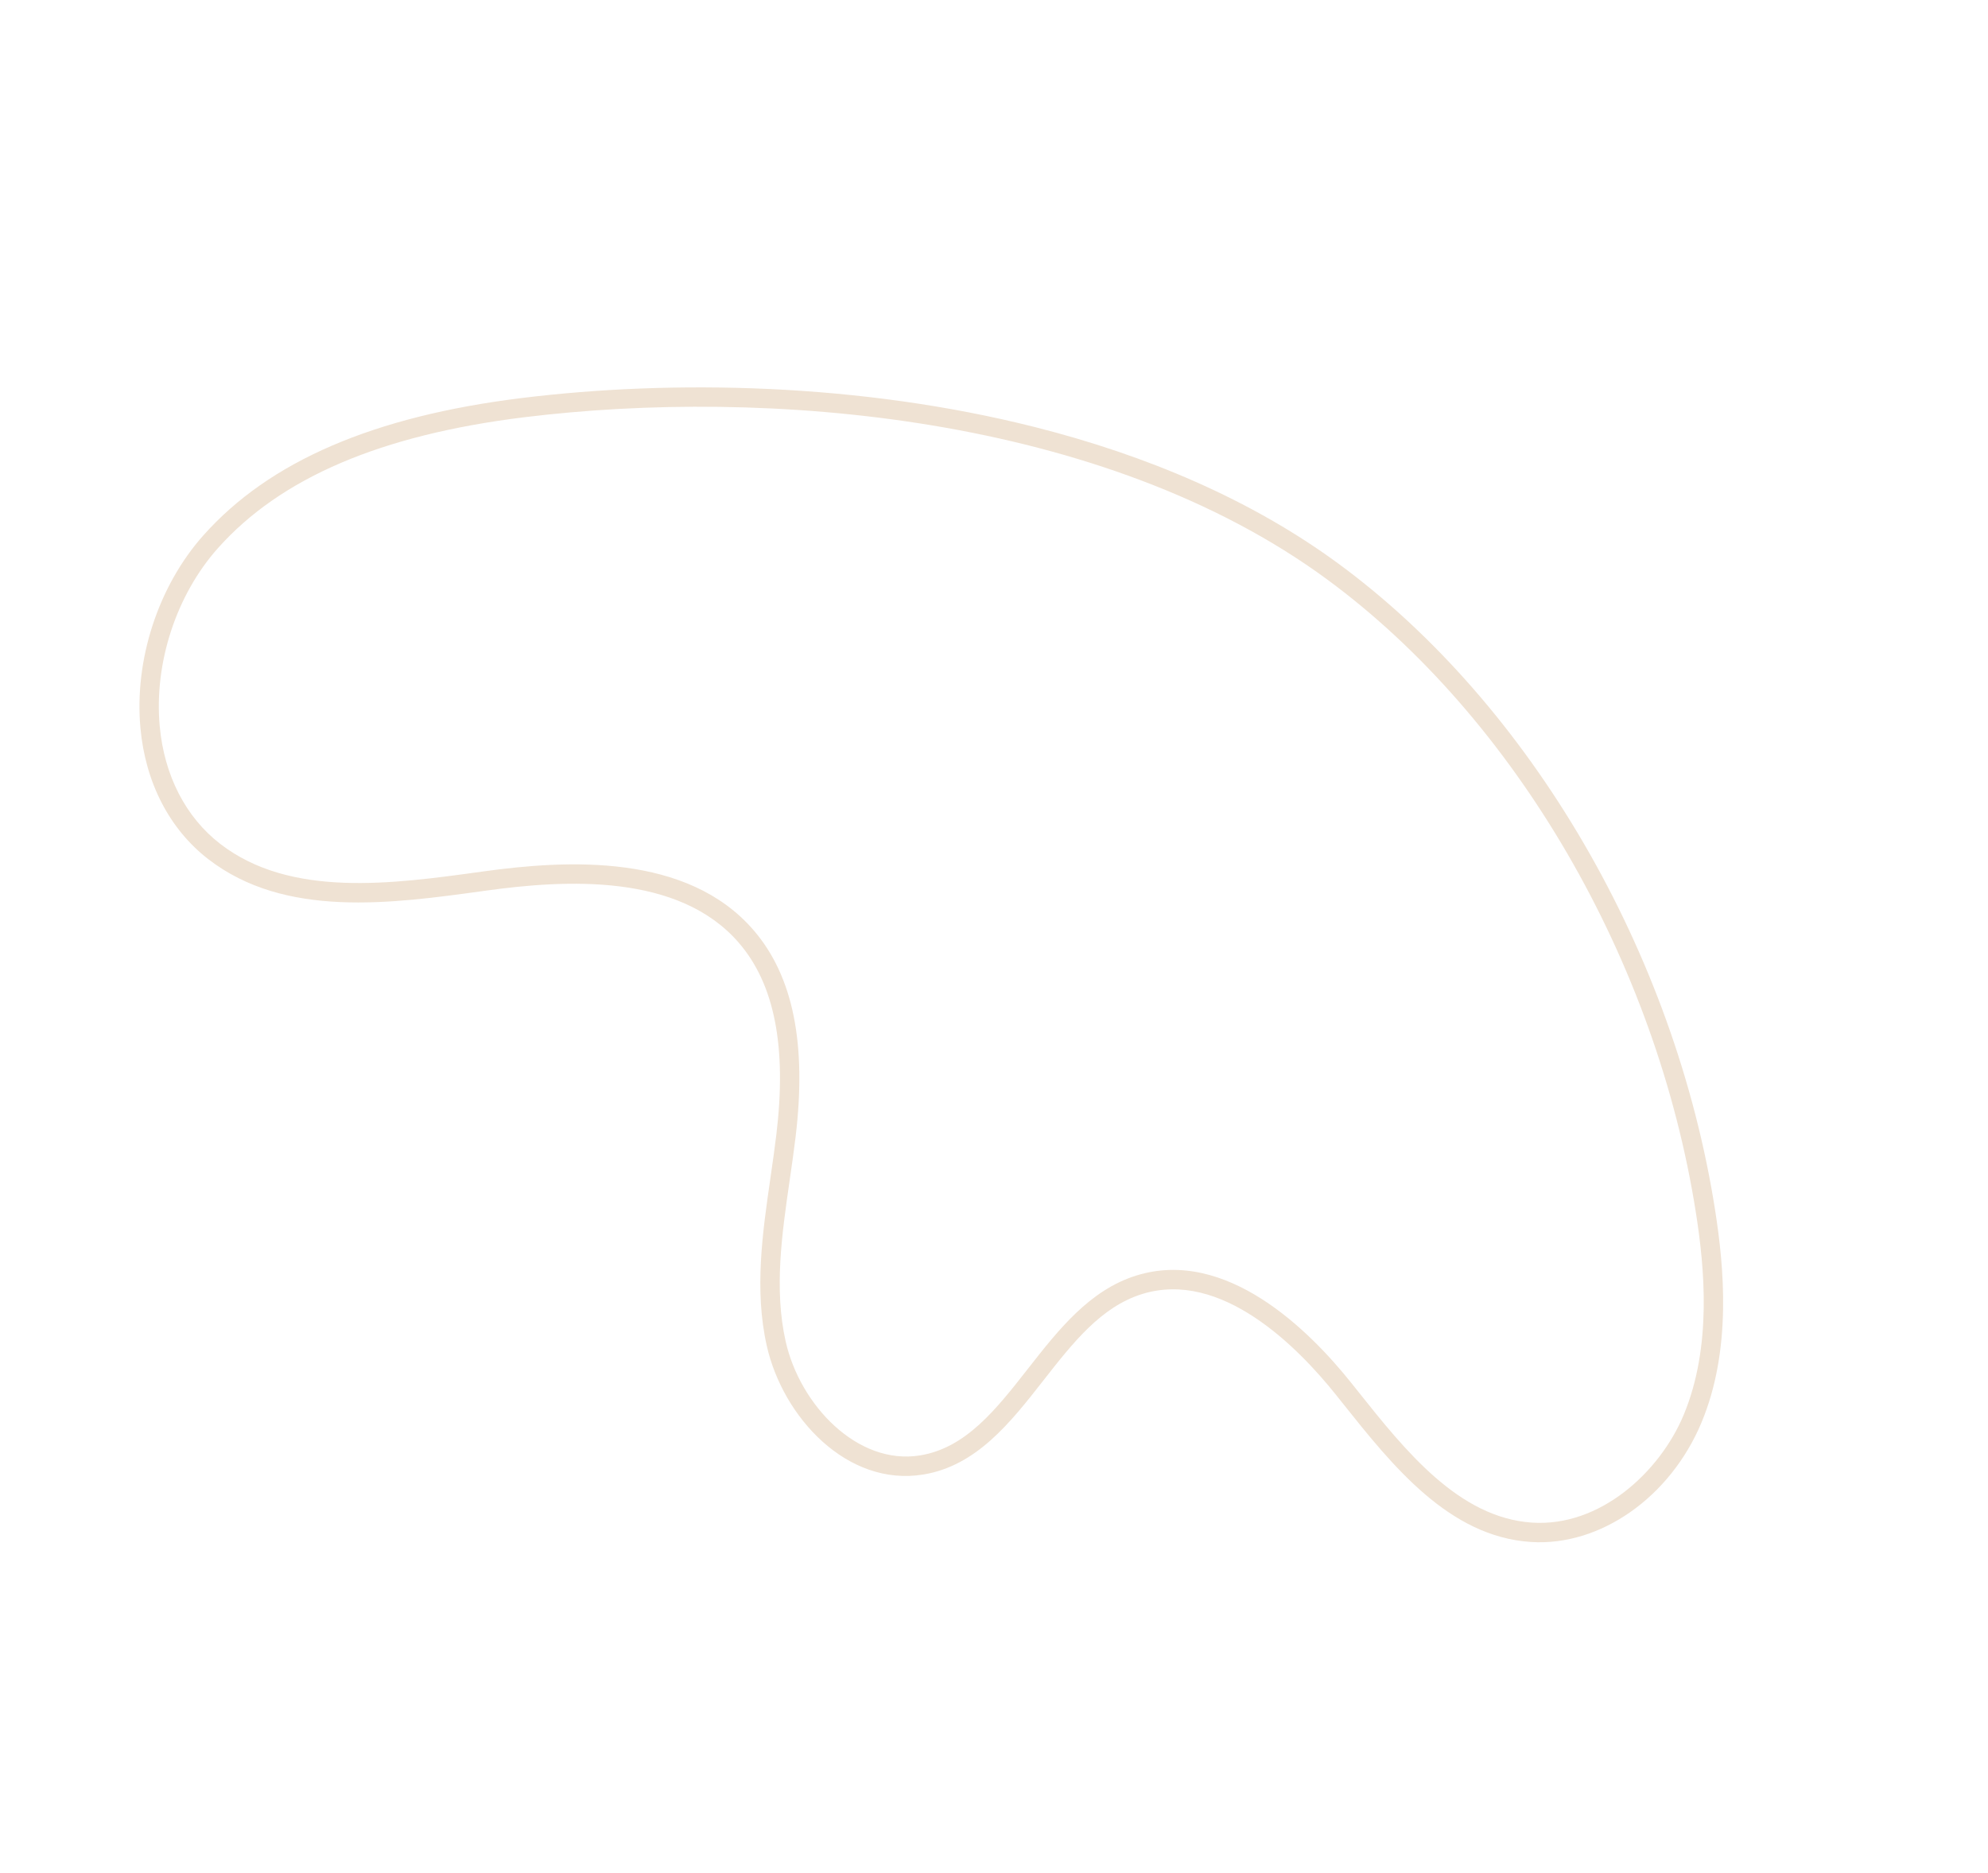
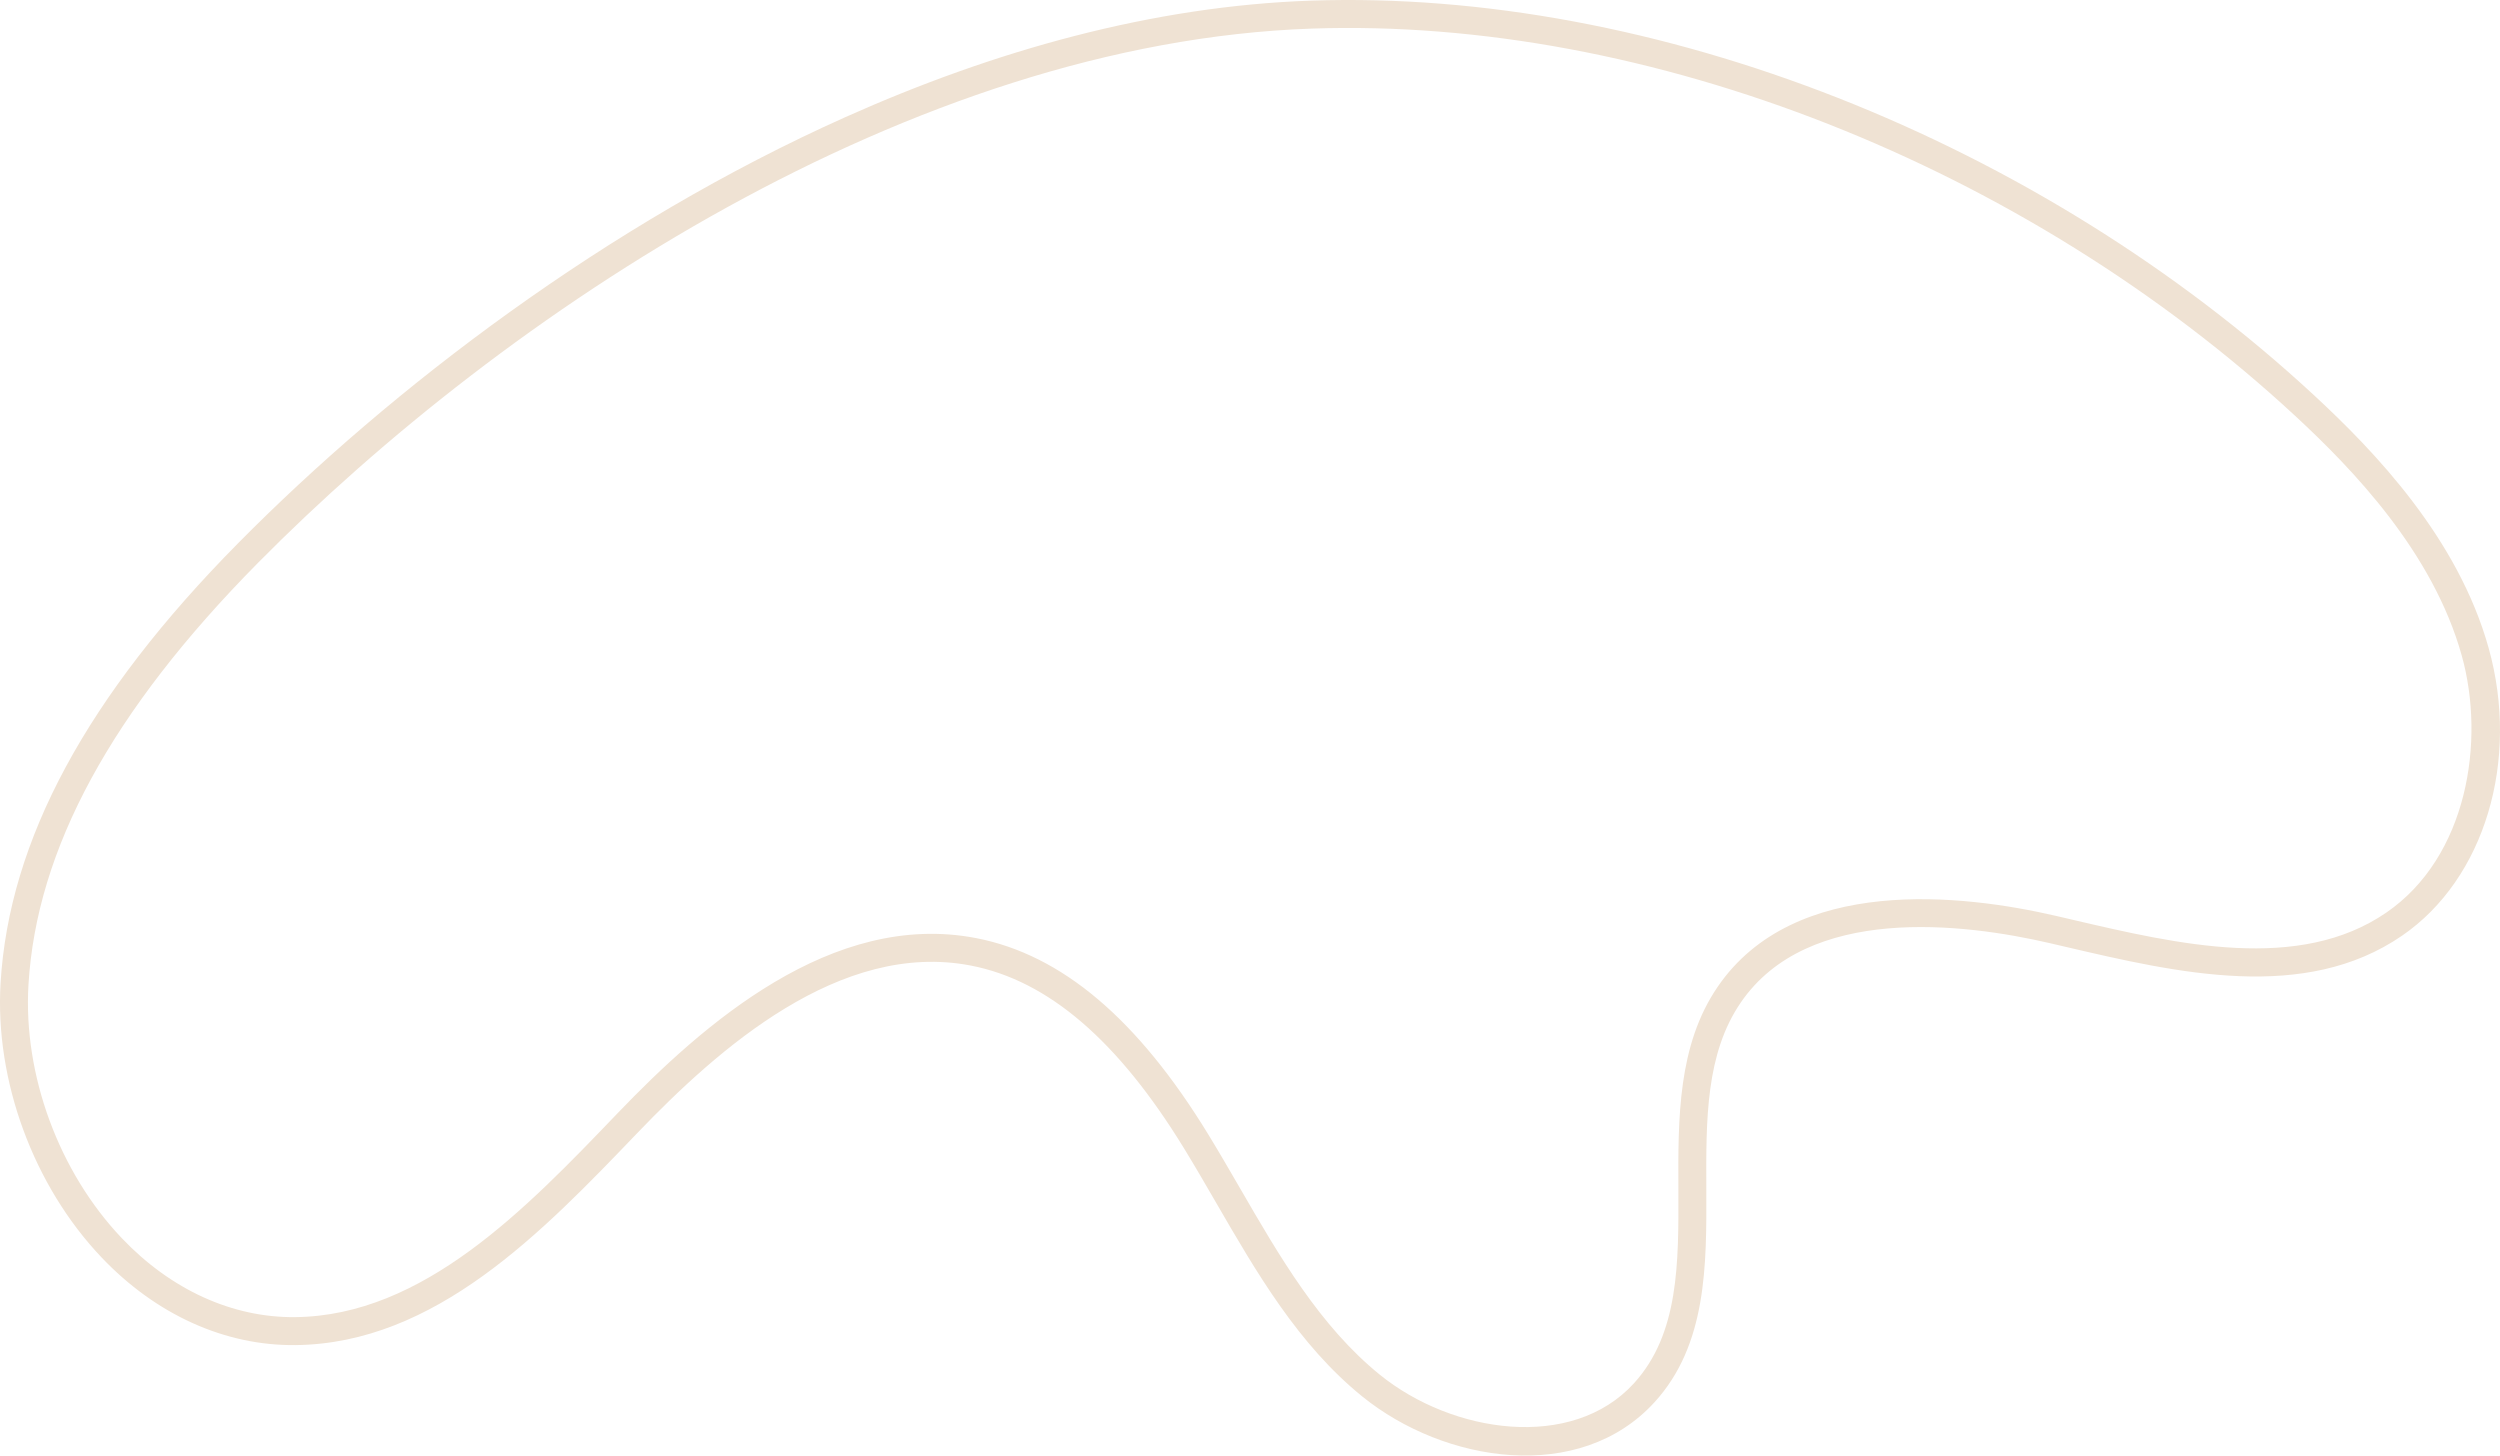
- <svg xmlns="http://www.w3.org/2000/svg" width="258" height="243" viewBox="0 0 258 243" fill="none">
-   <path d="M67.719 51.646C48.486 54.017 34.968 59.844 26.397 69.463C20.54 76.037 17.409 85.623 18.226 94.483C18.878 101.561 22.004 107.599 27.031 111.484C36.99 119.18 50.769 117.27 62.926 115.586L63.041 115.57C73.406 114.133 88.086 113.274 95.902 122.354C100.532 127.733 102.119 135.868 100.754 147.223C100.533 149.063 100.26 150.951 99.996 152.777C98.957 159.957 97.881 167.382 99.507 174.613C101.599 183.915 109.964 192.95 119.832 191.329C126.742 190.194 131.143 184.573 135.4 179.136C139.25 174.22 142.887 169.576 148.206 167.916C158.46 164.714 168.372 174.723 173.369 180.974L174.248 182.077C180.711 190.187 188.035 199.38 198.663 200.082C207.644 200.677 216.753 194.305 220.816 184.586C224.783 175.097 223.725 164.308 222.584 157.018L222.584 157.018C217.355 123.616 198.645 91.491 173.757 73.18C162.303 64.754 148.642 59.042 134.357 55.429C111.596 49.671 87.249 49.24 67.719 51.646ZM220.1 157.409C221.193 164.398 222.217 174.717 218.496 183.617C215.412 190.995 207.668 198.157 198.832 197.571C189.31 196.94 182.353 188.211 176.216 180.508L175.334 179.402C169.937 172.65 159.139 161.867 147.459 165.514C141.391 167.409 137.339 172.582 133.421 177.586C129.279 182.875 125.367 187.87 119.426 188.846C111.269 190.188 103.81 182.282 101.962 174.059C100.437 167.281 101.478 160.089 102.485 153.134C102.751 151.294 103.026 149.391 103.251 147.52C104.704 135.425 102.925 126.655 97.809 120.711C89.193 110.702 73.644 111.56 62.699 113.078L62.583 113.094C50.917 114.712 37.694 116.544 28.57 109.492C24.102 106.039 21.318 100.626 20.73 94.25C19.975 86.062 22.866 77.206 28.274 71.137C36.421 61.994 49.423 56.435 68.025 54.143C99.332 50.286 143.159 53.794 172.264 75.208C196.639 93.14 214.969 124.638 220.1 157.41L220.1 157.409Z" fill="#EFE2D3" />
+ <svg xmlns="http://www.w3.org/2000/svg" width="225" height="131" viewBox="0 0 225 131" fill="none">
+   <path d="M21.436 48.882C7.811 62.664 0.816 75.615 0.051 88.477C-0.471 97.265 3.014 106.729 9.147 113.176C14.045 118.326 20.241 121.126 26.593 121.059C39.179 120.926 48.808 110.887 57.305 102.029L57.385 101.946C64.629 94.394 75.616 84.62 87.378 86.901C94.344 88.253 100.632 93.653 106.599 103.41C107.567 104.992 108.522 106.642 109.447 108.239C113.082 114.517 116.84 121.01 122.597 125.677C130.005 131.68 142.169 133.586 148.909 126.198C153.627 121.024 153.597 113.884 153.568 106.98C153.542 100.735 153.518 94.837 156.663 90.237C162.726 81.369 176.708 83.08 184.503 84.888L185.877 85.209C195.975 87.567 207.421 90.242 216.196 84.205C223.612 79.106 226.811 68.459 223.976 58.314C221.208 48.408 213.69 40.598 208.276 35.584L208.276 35.584C183.469 12.614 148.875 -1 117.995 0.057C103.784 0.544 89.524 4.529 76.073 10.547C54.643 20.137 35.27 34.889 21.436 48.882ZM206.569 37.431C211.759 42.238 218.958 49.702 221.555 58.992C223.707 66.693 222.069 77.113 214.773 82.13C206.909 87.537 196.039 84.999 186.448 82.758L185.07 82.437C176.65 80.483 161.494 78.714 154.588 88.816C151 94.063 151.028 100.635 151.054 106.99C151.082 113.708 151.109 120.052 147.051 124.501C141.481 130.61 130.728 129.028 124.18 123.721C118.783 119.347 115.143 113.058 111.622 106.976C110.69 105.367 109.727 103.703 108.744 102.096C102.387 91.703 95.555 85.925 87.856 84.431C74.891 81.916 63.22 92.227 55.572 100.202L55.491 100.286C47.339 108.787 38.098 118.421 26.567 118.542C20.92 118.601 15.38 116.079 10.967 111.44C5.3 105.482 2.08 96.74 2.562 88.626C3.288 76.402 10.046 63.981 23.223 50.652C45.4 28.221 81.967 3.809 118.08 2.573C148.324 1.537 182.23 14.895 206.569 37.432L206.569 37.431Z" fill="#EFE2D3" />
</svg>
